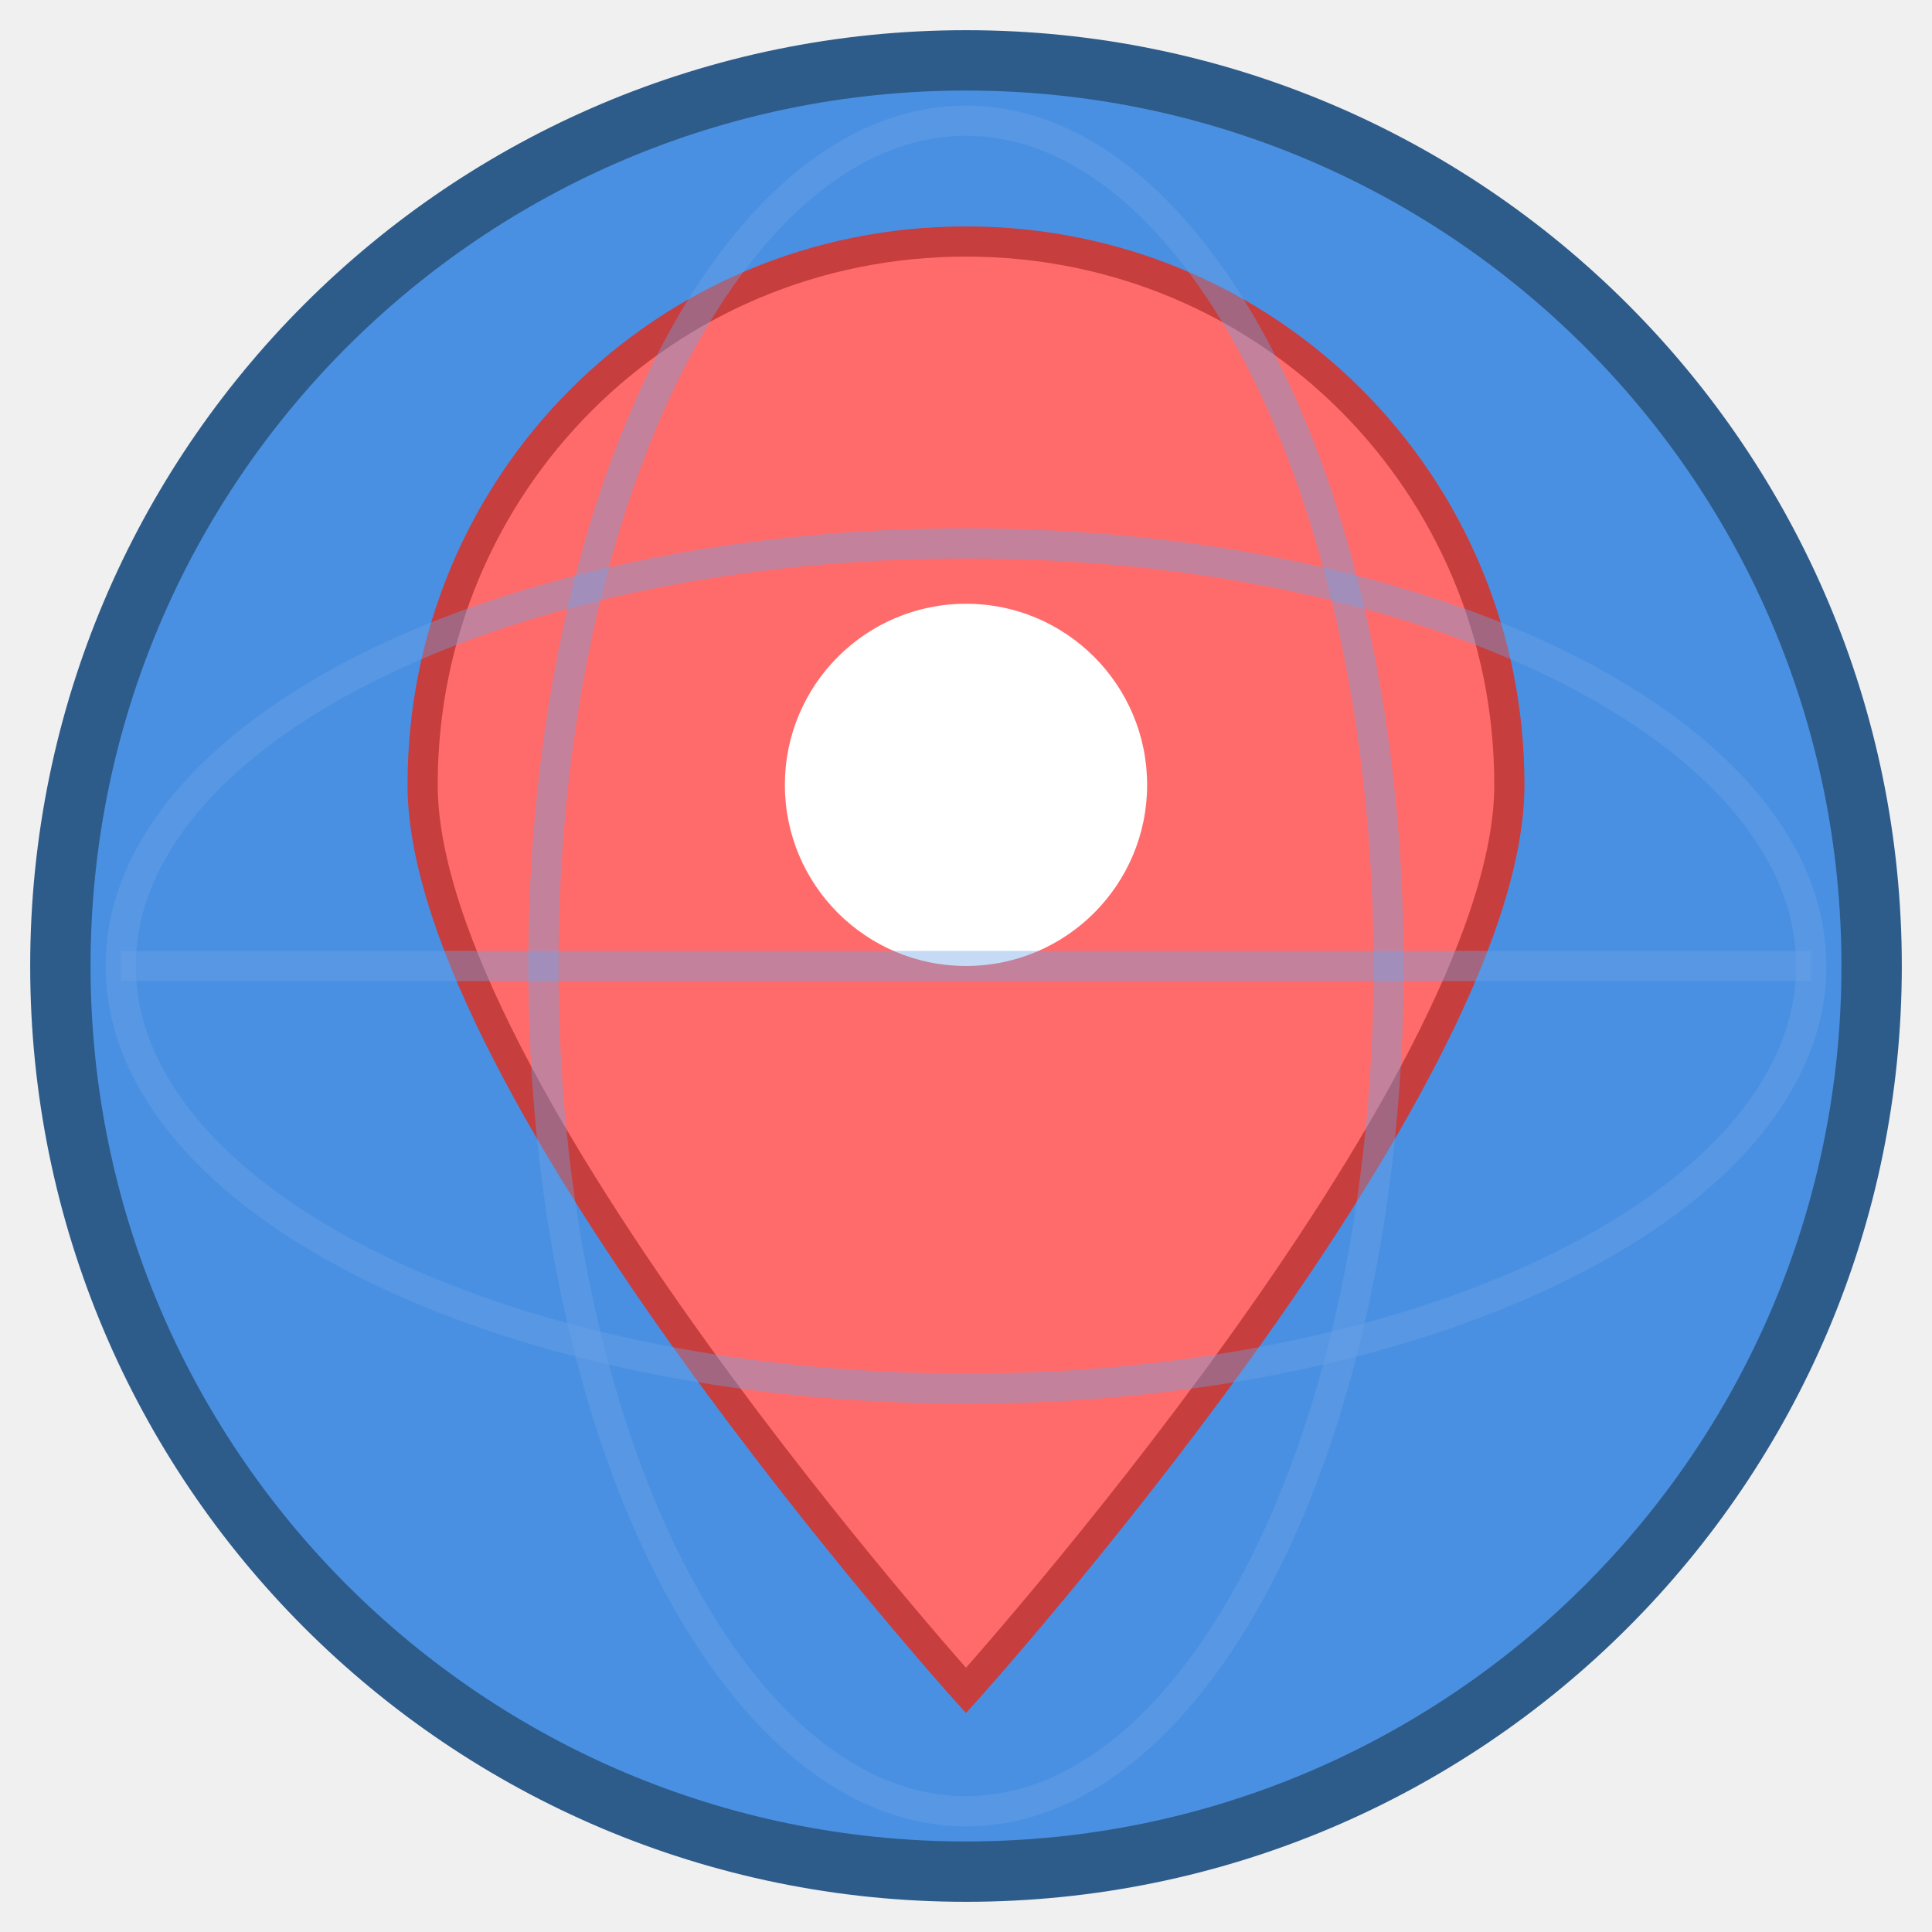
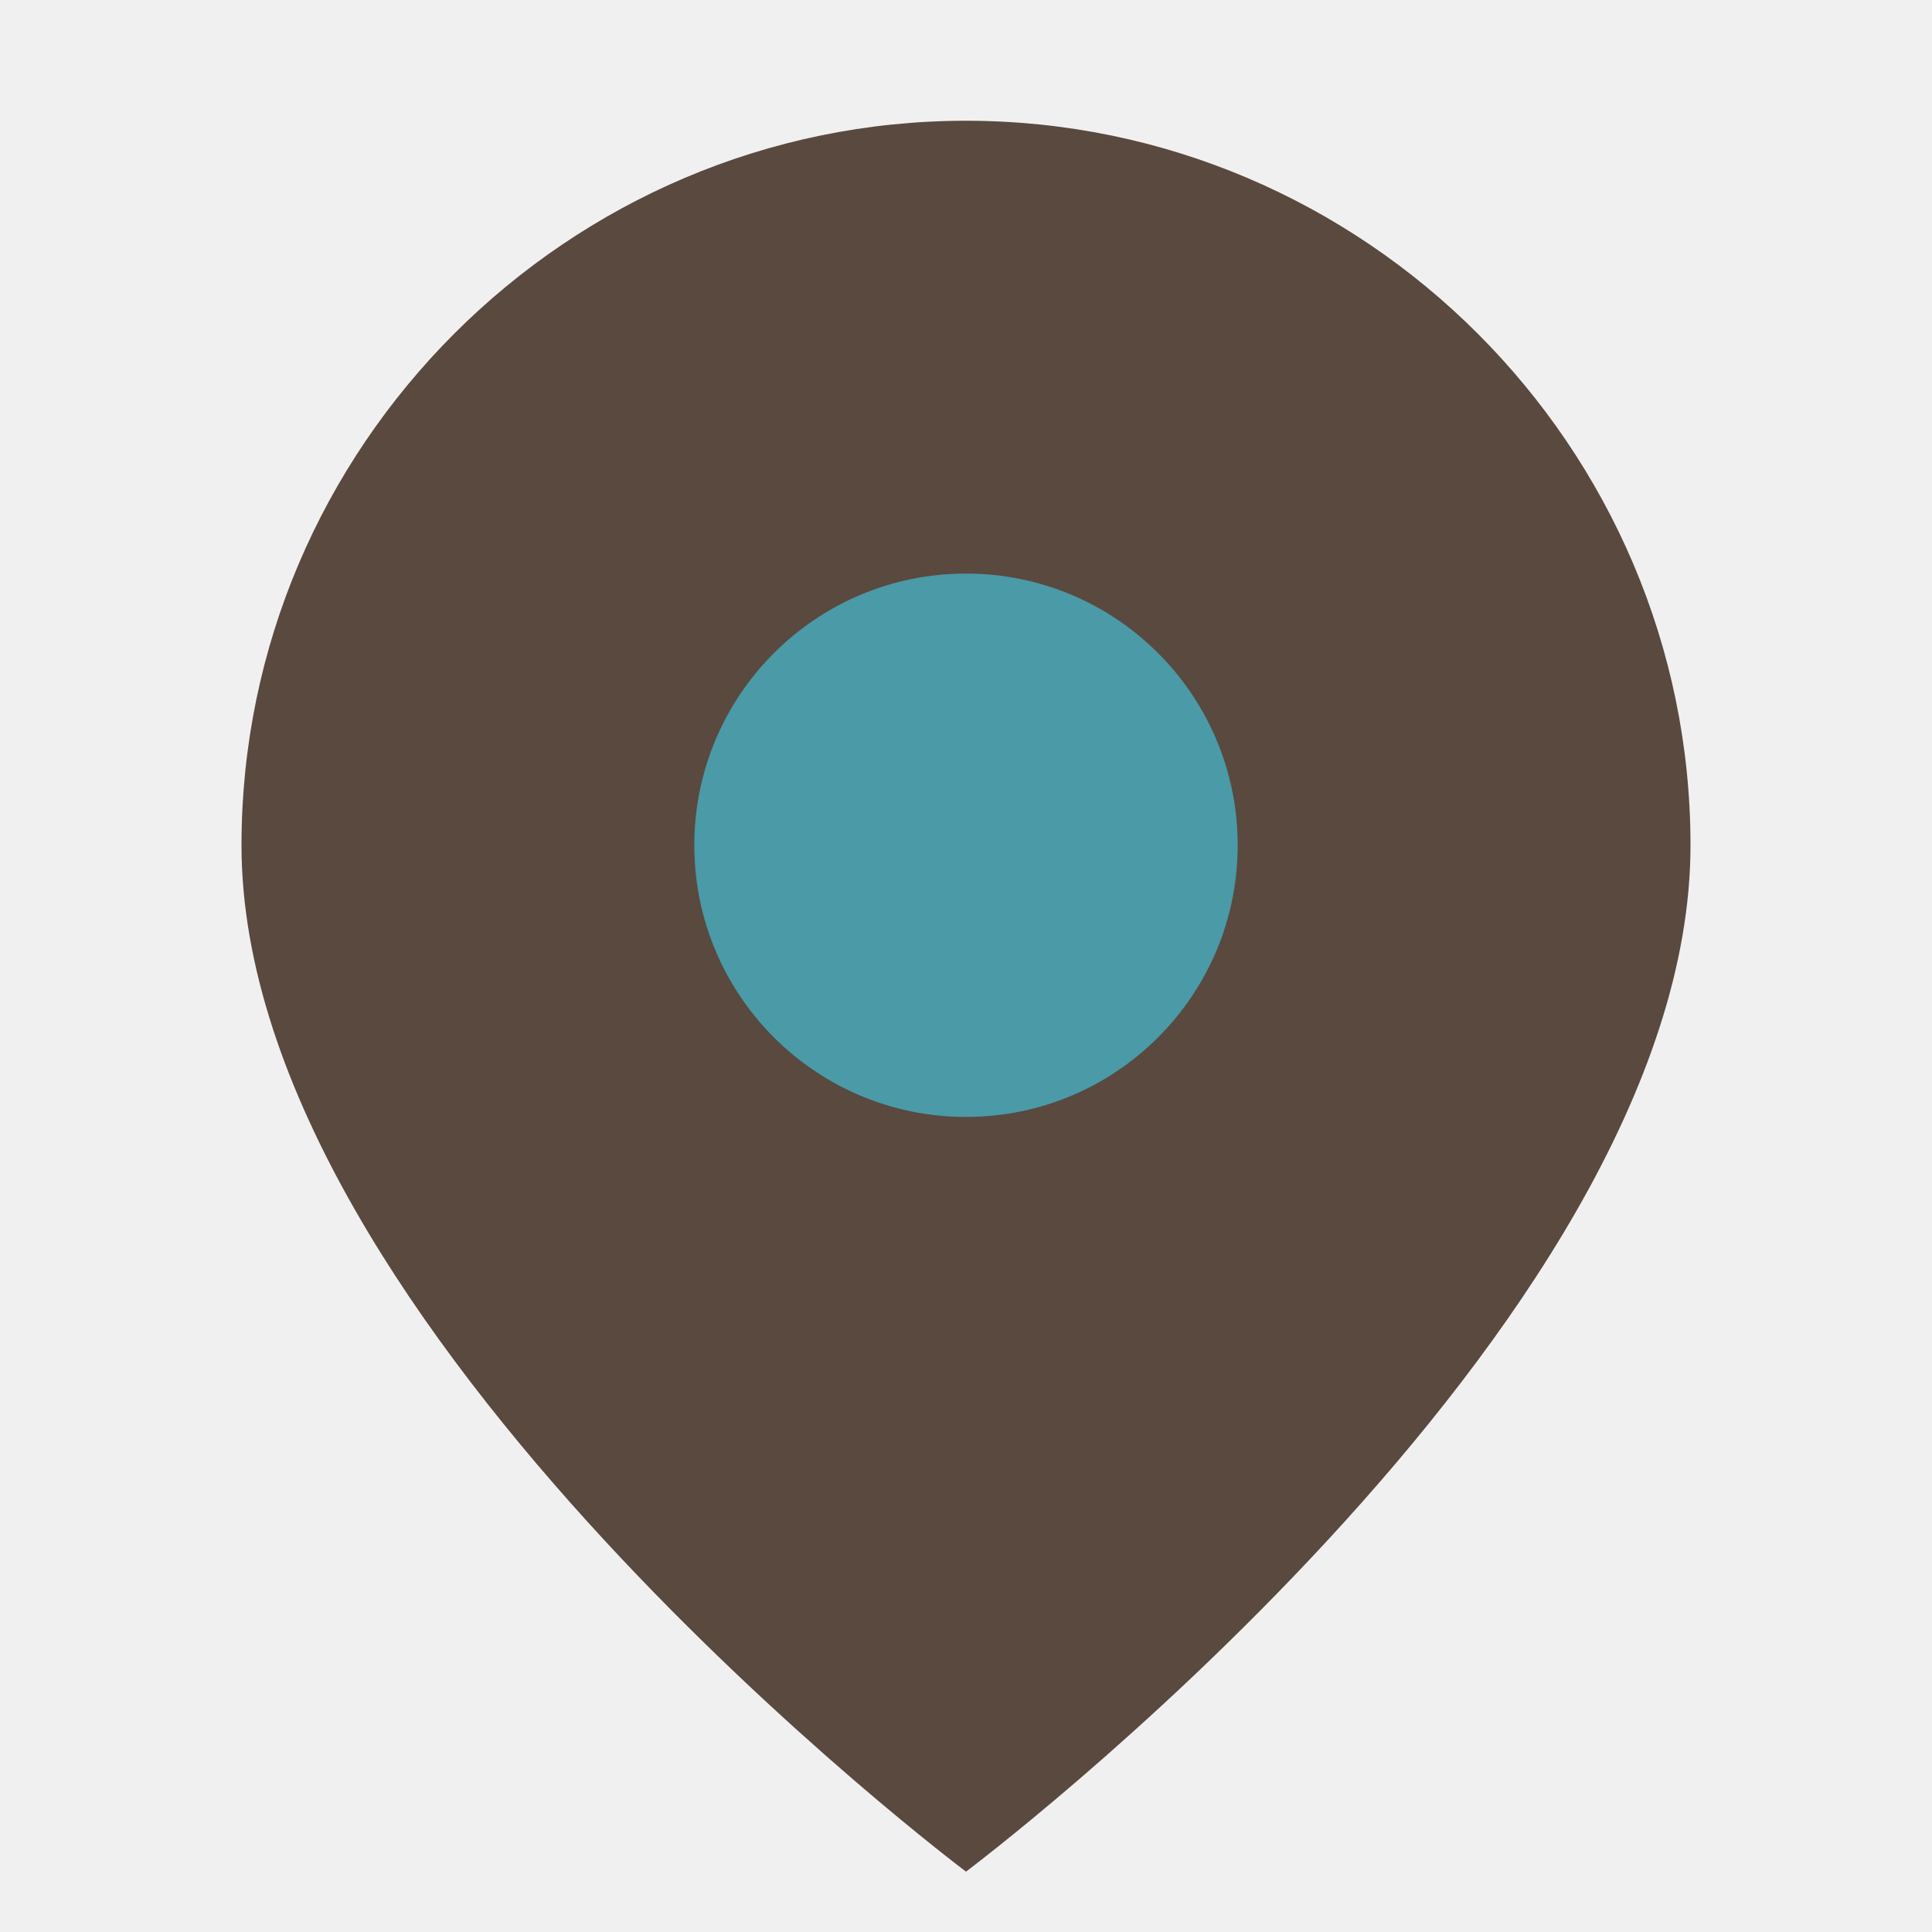
<svg xmlns="http://www.w3.org/2000/svg" viewBox="0 0 32 32">
-   <circle cx="16" cy="16" r="15" fill="#4A90E2" stroke="#2E5C8A" stroke-width="1" />
-   <path d="M16 4 C11 4 7 8 7 13 C7 18 16 28 16 28 S25 18 25 13 C25 8 21 4 16 4 Z" fill="#FF6B6B" stroke="#C73E3E" stroke-width="0.5" />
-   <circle cx="16" cy="13" r="3" fill="#FFFFFF" />
-   <ellipse cx="16" cy="16" rx="14" ry="7" fill="none" stroke="#6BA3E5" stroke-width="0.5" opacity="0.4" />
-   <ellipse cx="16" cy="16" rx="7" ry="14" fill="none" stroke="#6BA3E5" stroke-width="0.5" opacity="0.4" />
-   <line x1="2" y1="16" x2="30" y2="16" stroke="#6BA3E5" stroke-width="0.5" opacity="0.4" />
+   <path d="M16 2 C9.4 2 4 7.4 4 14 C4 22 16 31 16 31 C16 31 28 22 28 14 C28 7.4 22.6 2 16 2 Z" fill="#5a493f" />
+   <circle cx="16" cy="14" r="4.5" fill="#4a9aa7" />
</svg>
